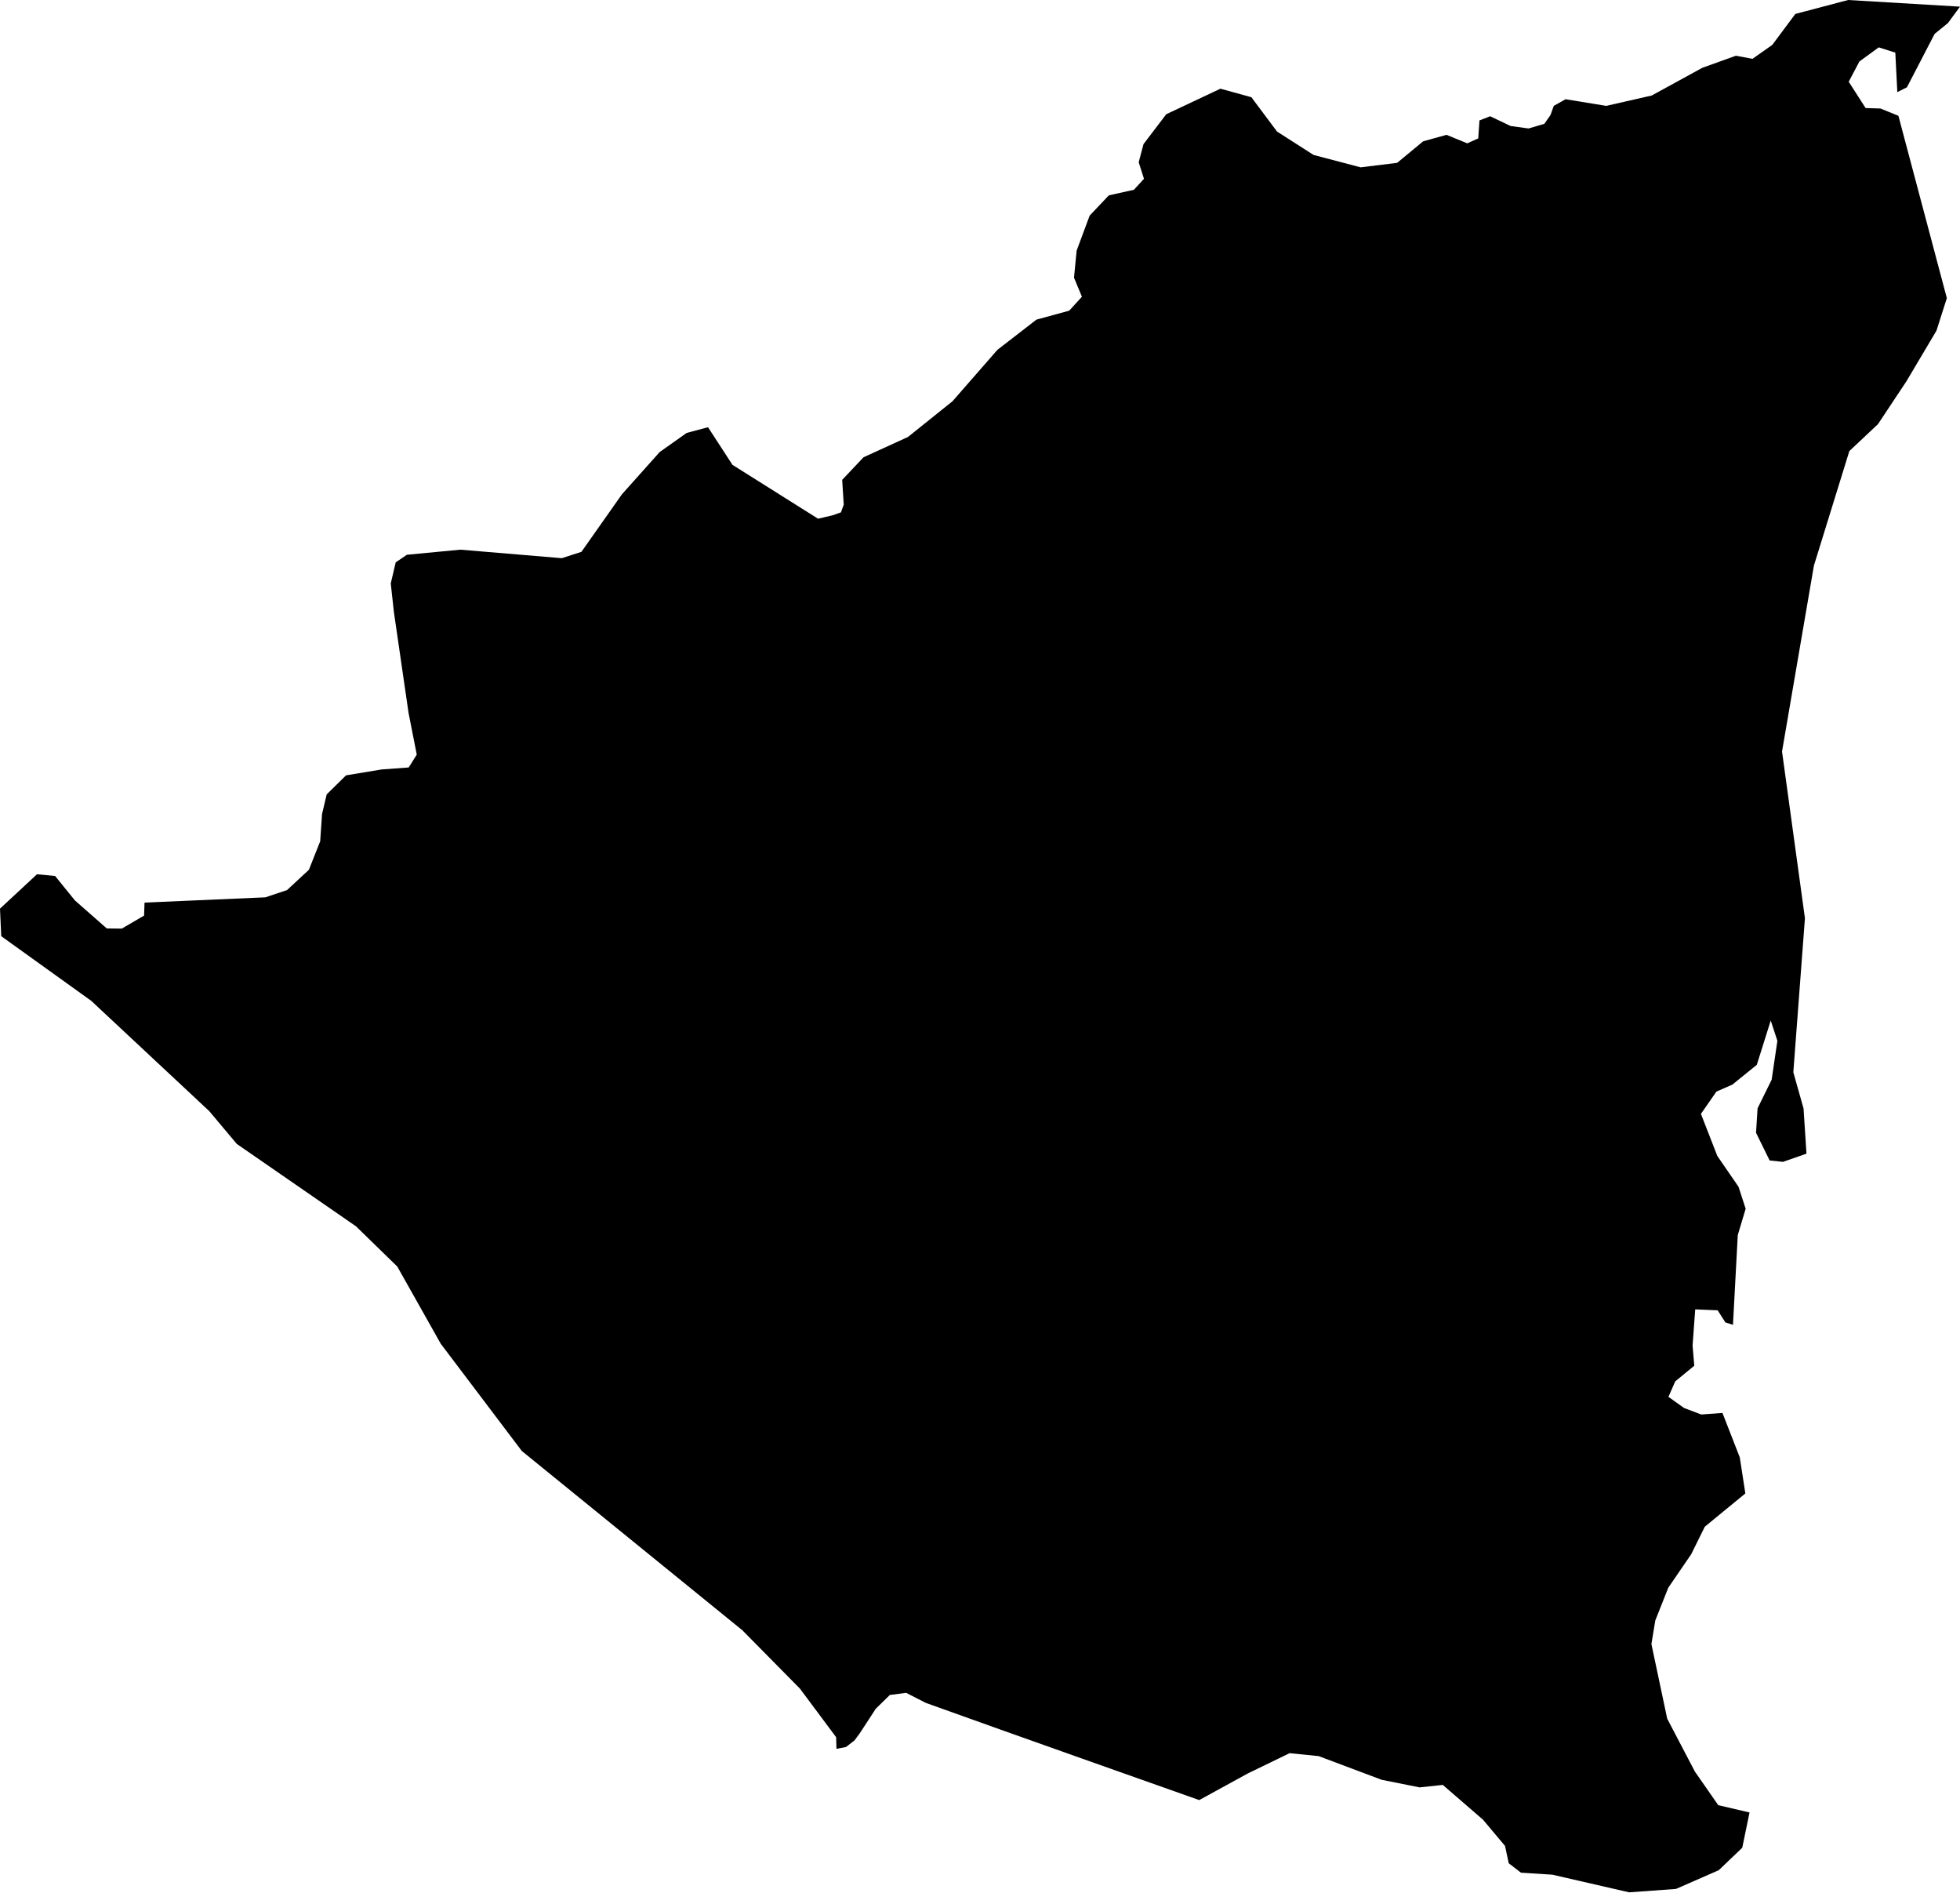
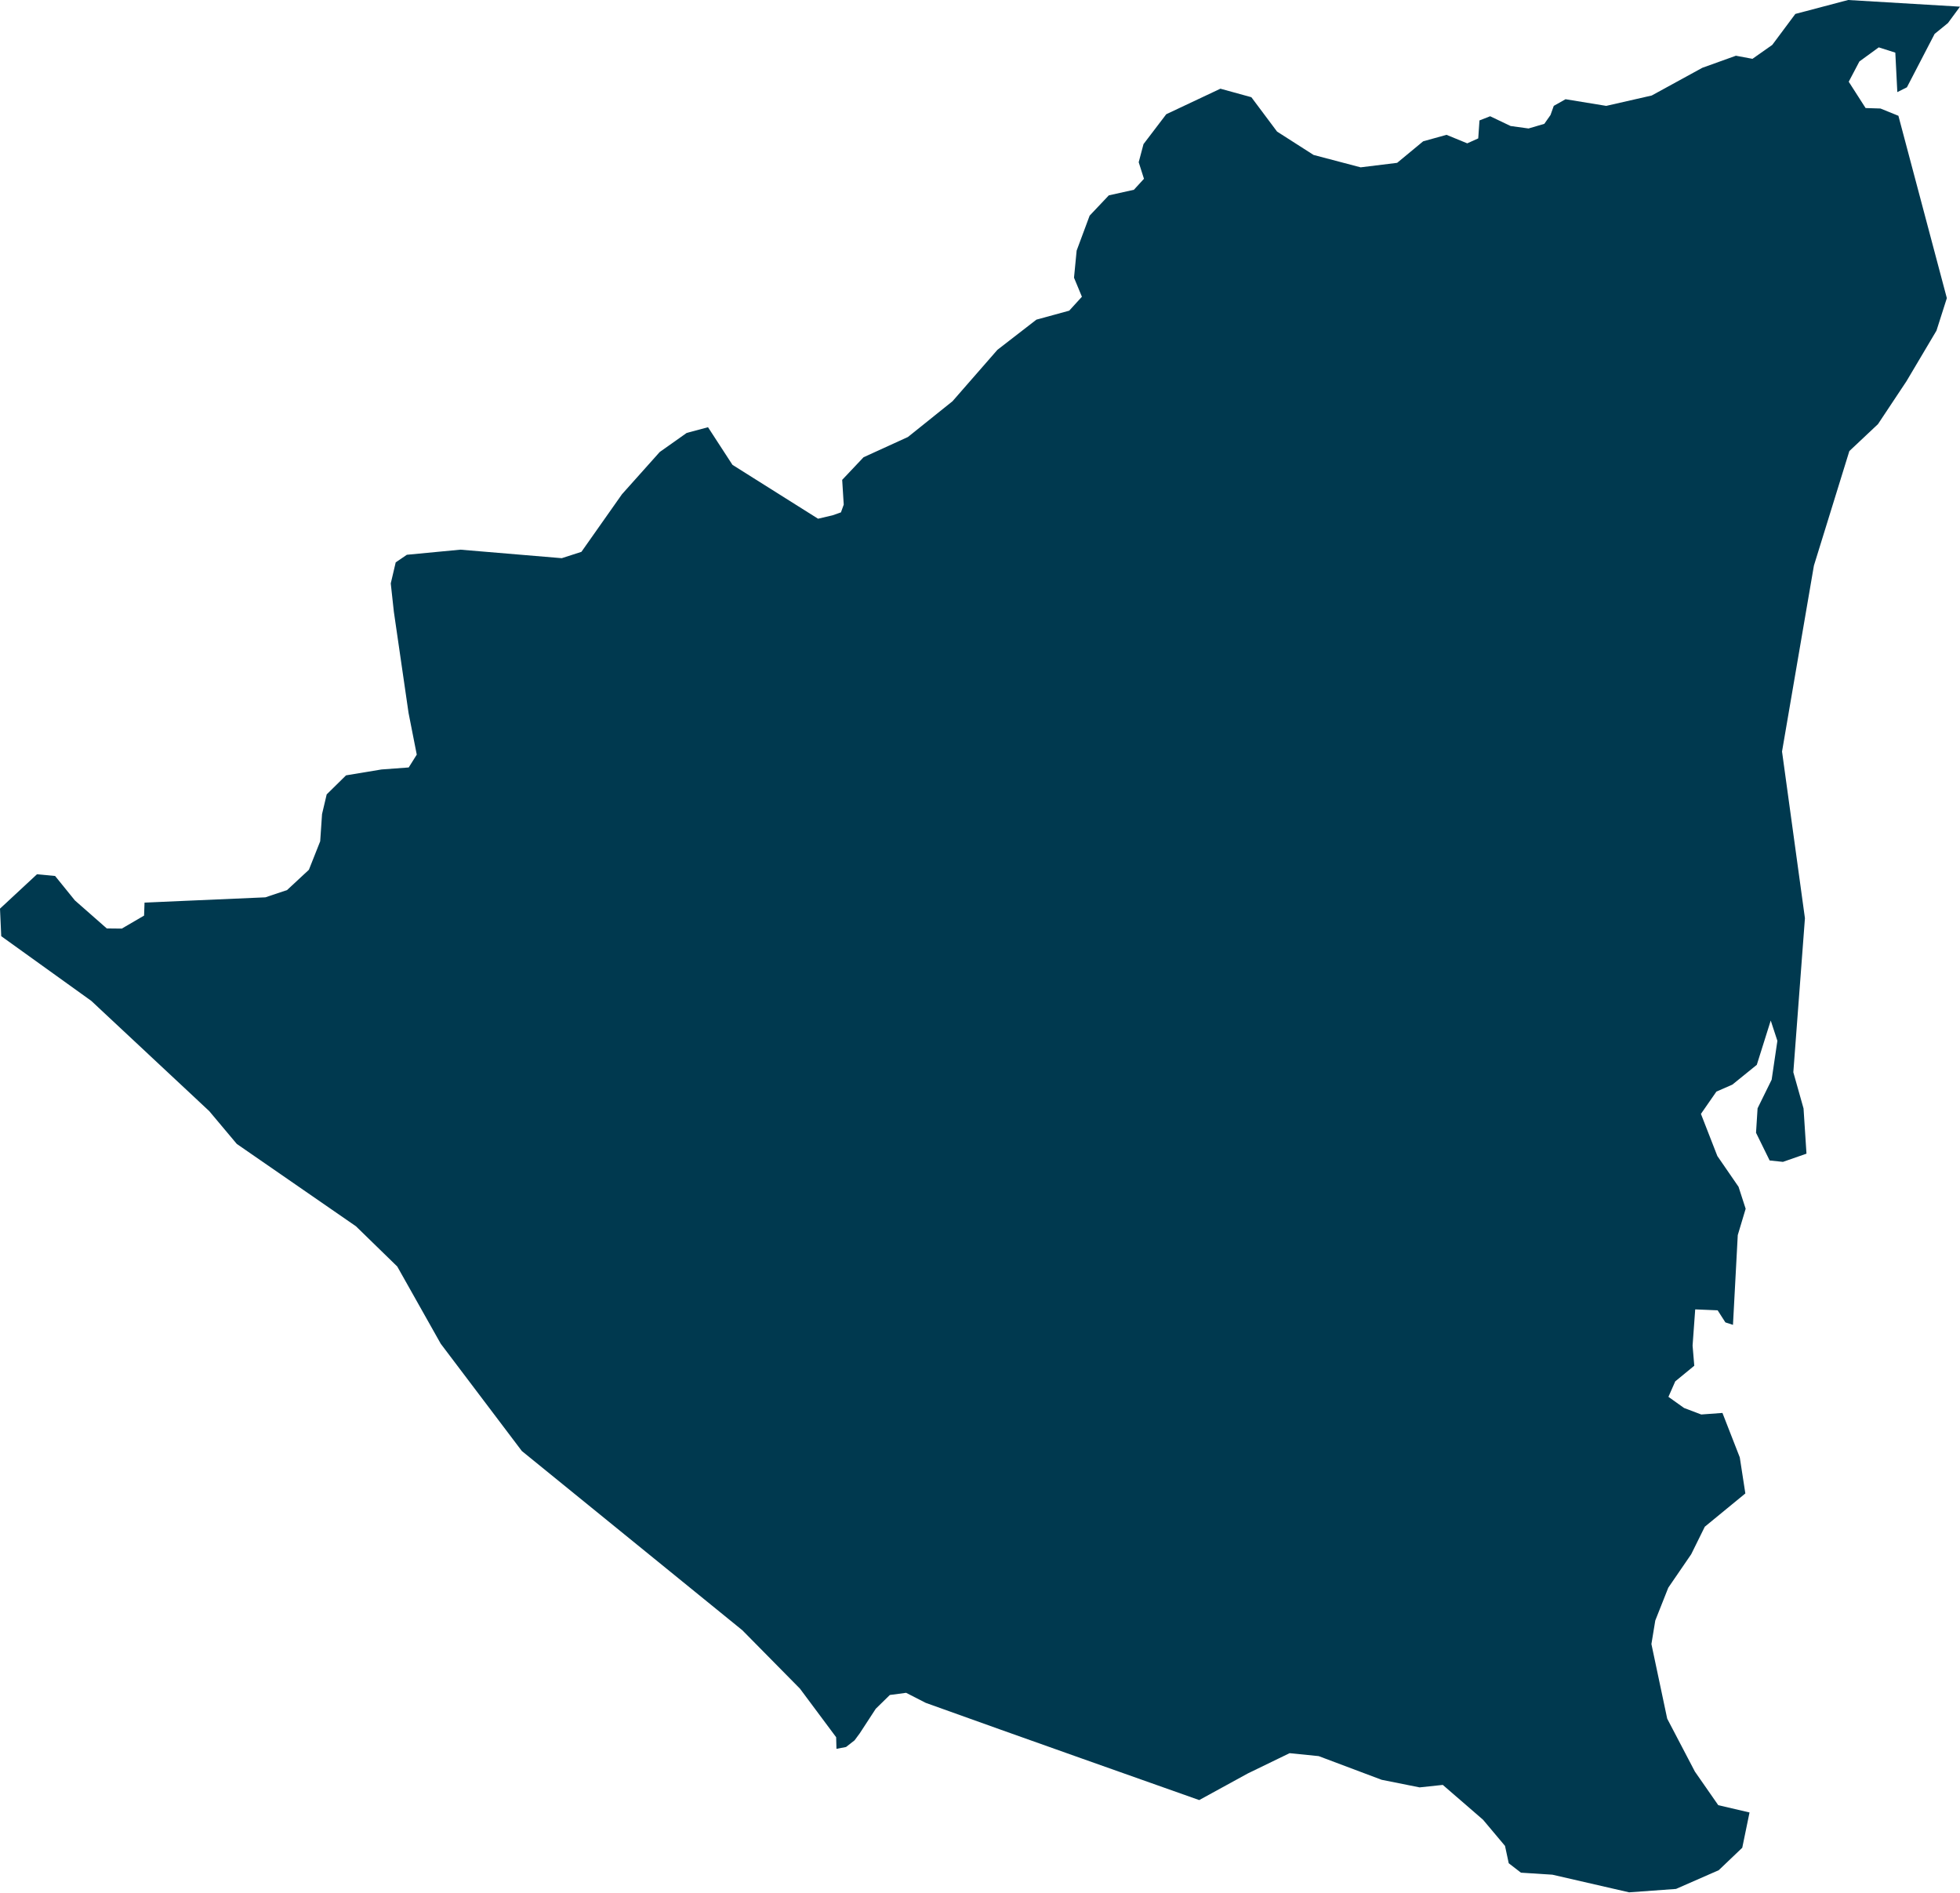
- <svg xmlns="http://www.w3.org/2000/svg" baseProfile="full" height="12.225" version="1.1" viewBox="229.654 420.339 12.665 12.225" width="12.665">
+ <svg xmlns="http://www.w3.org/2000/svg" baseProfile="full" height="12.225" version="1.1" viewBox="229.654 420.339 12.665 12.225" width="12.665" fill="#00394f">
  <defs />
  <path class="land" d="M 242.319,420.382 L 242.241,420.488 L 242.155,420.558 L 241.976,420.903 L 241.914,420.934 L 241.901,420.679 L 241.794,420.645 L 241.669,420.736 L 241.6,420.867 L 241.709,421.037 L 241.805,421.04 L 241.921,421.087 L 242.234,422.265 L 242.167,422.475 L 241.973,422.802 L 241.789,423.079 L 241.604,423.253 L 241.375,423.993 L 241.169,425.194 L 241.317,426.271 L 241.242,427.266 L 241.308,427.5 L 241.327,427.792 L 241.175,427.845 L 241.089,427.836 L 241.001,427.657 L 241.011,427.499 L 241.102,427.314 L 241.139,427.063 L 241.096,426.932 L 241.006,427.218 L 240.848,427.346 L 240.745,427.391 L 240.645,427.535 L 240.751,427.807 L 240.888,428.006 L 240.934,428.148 L 240.883,428.318 L 240.852,428.898 L 240.803,428.882 L 240.753,428.804 L 240.608,428.798 L 240.591,429.032 L 240.602,429.162 L 240.479,429.263 L 240.435,429.363 L 240.536,429.435 L 240.647,429.477 L 240.784,429.467 L 240.896,429.754 L 240.932,429.987 L 240.67,430.202 L 240.582,430.38 L 240.434,430.596 L 240.35,430.808 L 240.325,430.96 L 240.427,431.442 L 240.606,431.784 L 240.757,432.001 L 240.959,432.048 L 240.912,432.276 L 240.76,432.421 L 240.484,432.542 L 240.181,432.564 L 239.685,432.45 L 239.482,432.437 L 239.403,432.376 L 239.379,432.264 L 239.237,432.095 L 238.977,431.87 L 238.827,431.886 L 238.582,431.837 L 238.175,431.684 L 237.987,431.665 L 237.717,431.796 L 237.403,431.968 L 236.646,431.7 L 236.114,431.511 L 235.636,431.34 L 235.509,431.275 L 235.404,431.289 L 235.313,431.378 L 235.21,431.536 L 235.176,431.582 L 235.121,431.625 L 235.059,431.637 L 235.057,431.562 L 234.823,431.248 L 234.451,430.871 L 233.026,429.713 L 232.502,429.02 L 232.221,428.521 L 231.954,428.261 L 231.184,427.729 L 231.006,427.517 L 230.244,426.805 L 229.662,426.387 L 229.654,426.209 L 229.893,425.987 L 230.01,425.998 L 230.138,426.156 L 230.344,426.337 L 230.441,426.338 L 230.585,426.254 L 230.588,426.17 L 231.369,426.136 L 231.509,426.089 L 231.65,425.958 L 231.723,425.774 L 231.735,425.598 L 231.765,425.471 L 231.89,425.348 L 232.119,425.31 L 232.295,425.297 L 232.347,425.214 L 232.294,424.945 L 232.199,424.291 L 232.179,424.108 L 232.211,423.972 L 232.283,423.923 L 232.629,423.89 L 233.284,423.945 L 233.411,423.904 L 233.673,423.532 L 233.917,423.259 L 234.091,423.136 L 234.229,423.099 L 234.387,423.342 L 234.94,423.69 L 235.034,423.668 L 235.088,423.649 L 235.106,423.599 L 235.096,423.439 L 235.234,423.293 L 235.521,423.162 L 235.809,422.931 L 236.099,422.599 L 236.351,422.404 L 236.563,422.346 L 236.645,422.256 L 236.594,422.133 L 236.611,421.958 L 236.695,421.732 L 236.819,421.601 L 236.981,421.565 L 237.046,421.494 L 237.012,421.387 L 237.043,421.27 L 237.19,421.077 L 237.54,420.912 L 237.74,420.967 L 237.906,421.189 L 238.142,421.34 L 238.446,421.42 L 238.682,421.391 L 238.85,421.252 L 239.001,421.21 L 239.135,421.265 L 239.206,421.233 L 239.214,421.117 L 239.283,421.09 L 239.415,421.153 L 239.531,421.169 L 239.633,421.139 L 239.673,421.082 L 239.694,421.023 L 239.77,420.98 L 240.033,421.023 L 240.327,420.956 L 240.654,420.777 L 240.871,420.699 L 240.978,420.719 L 241.106,420.629 L 241.255,420.429 L 241.596,420.339 L 242.319,420.382" id="NI" title="Nicaragua" />
</svg>
